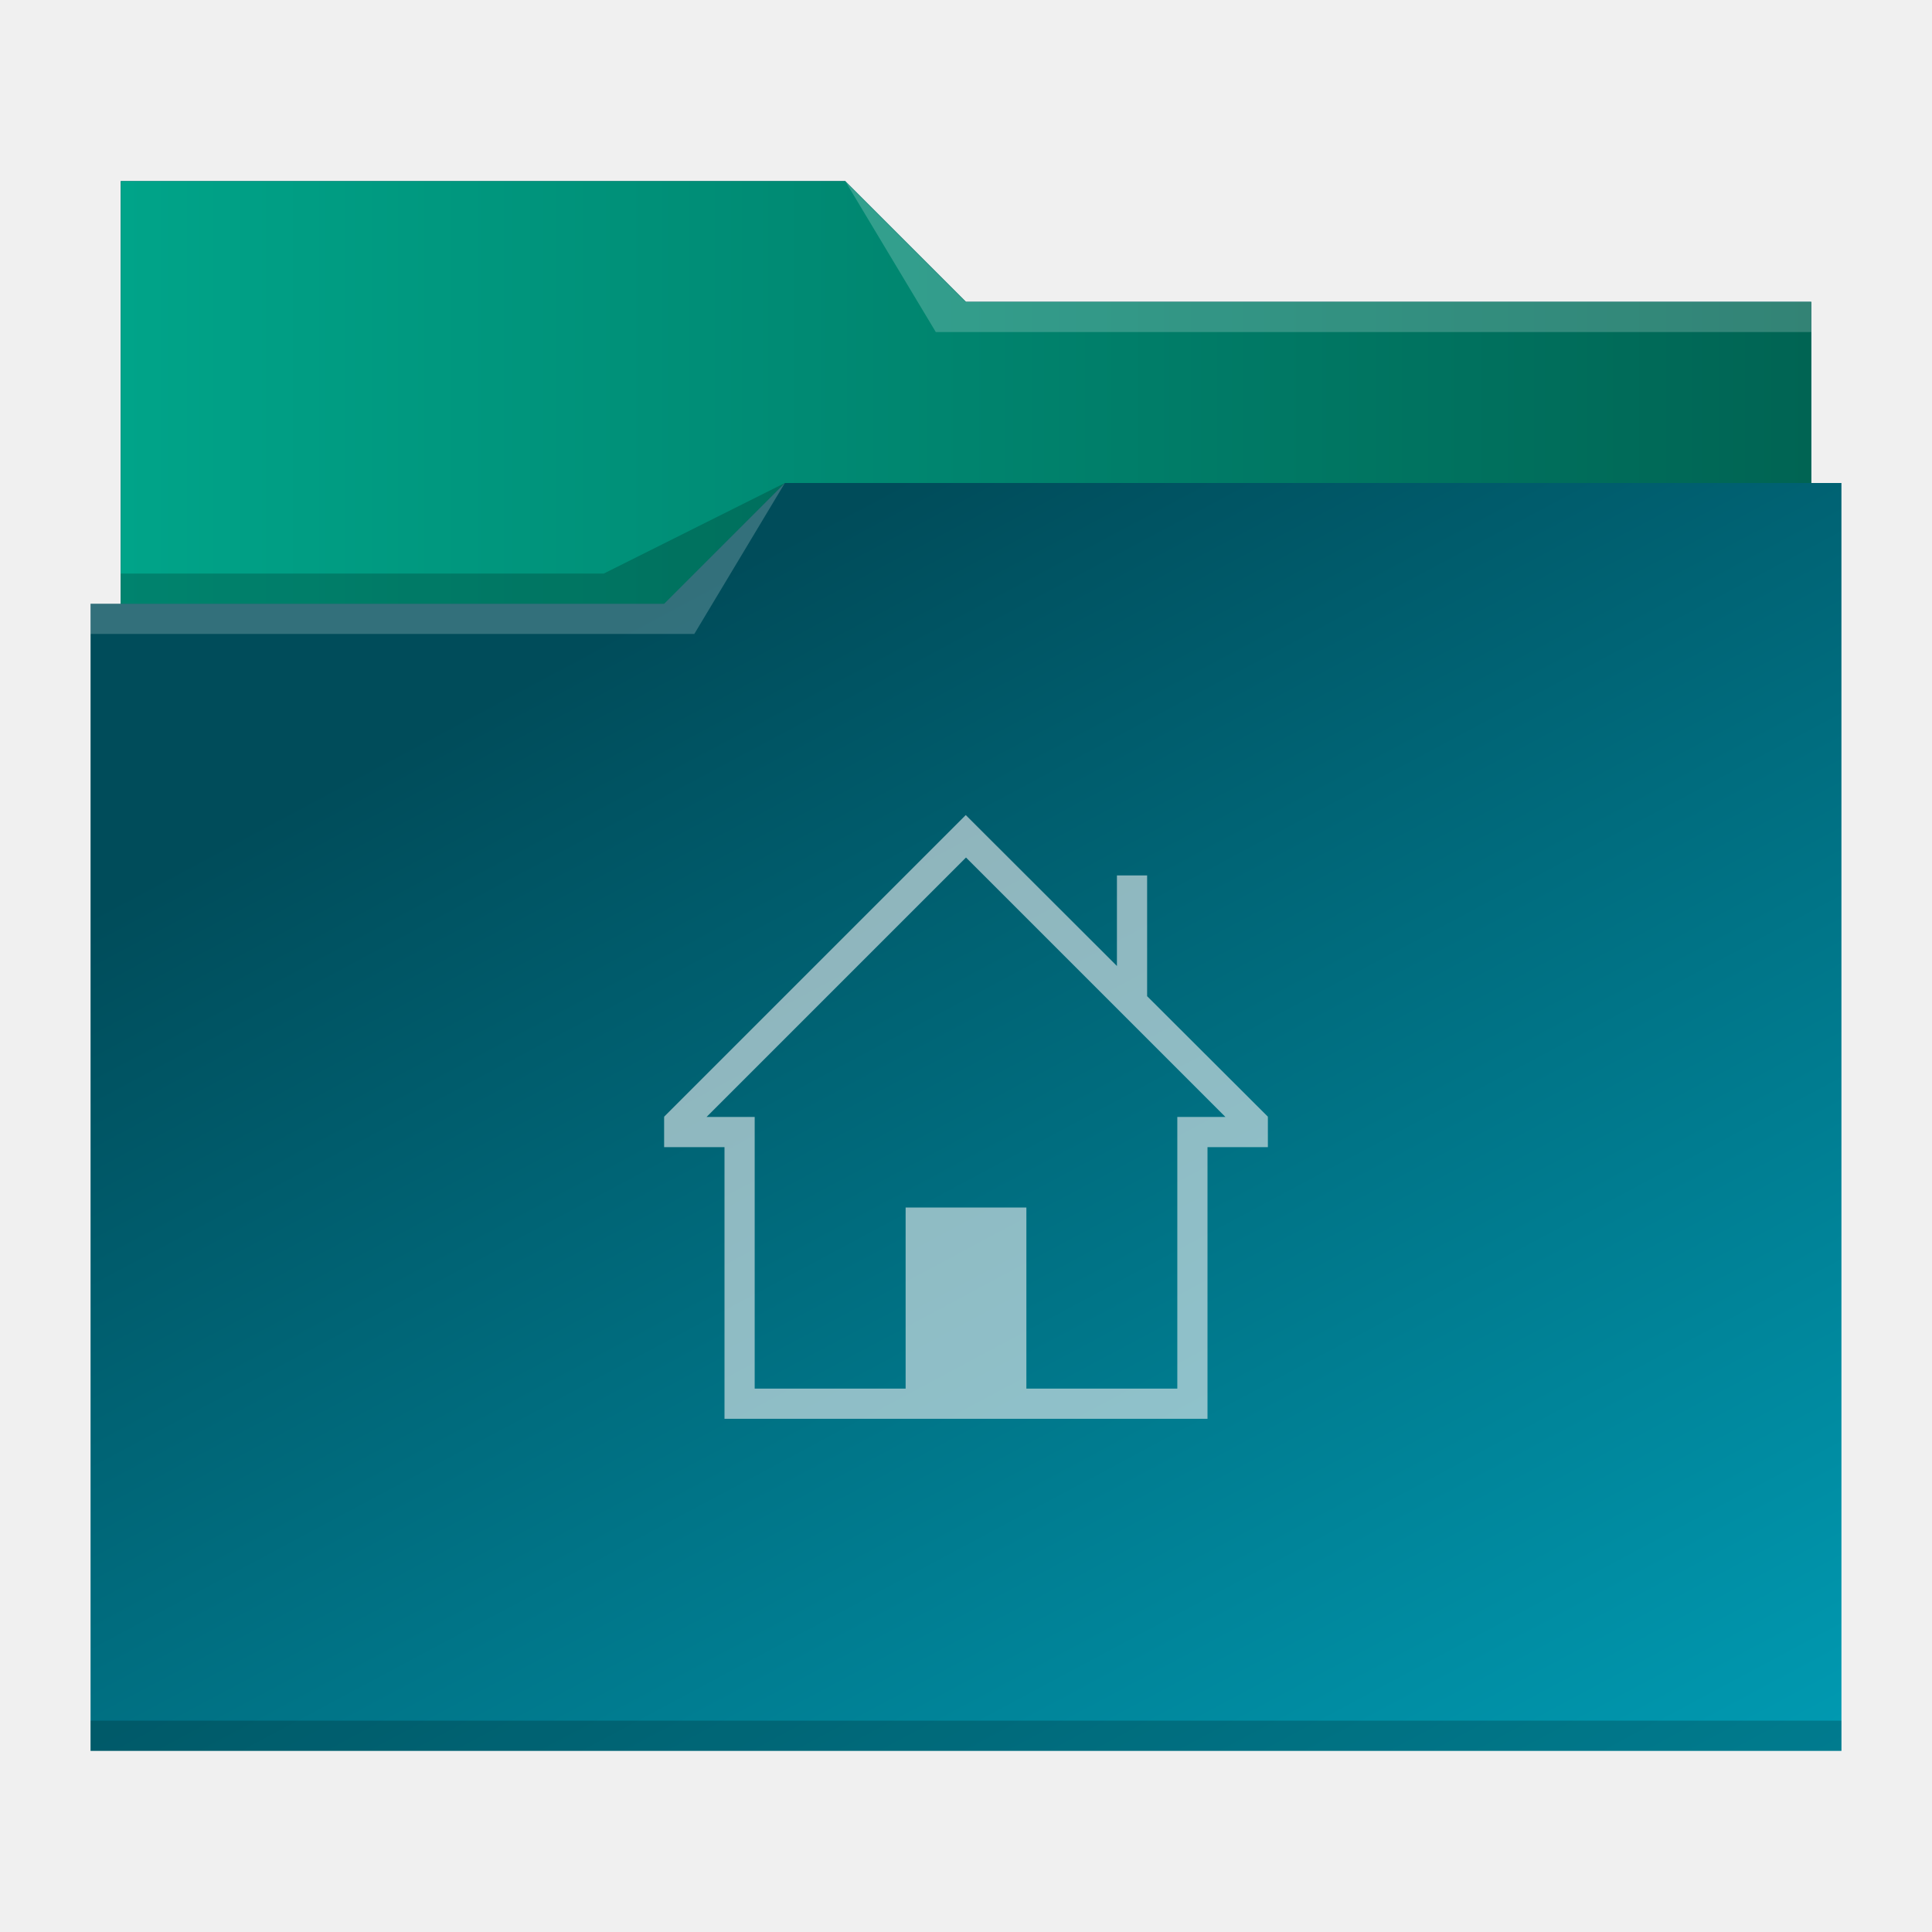
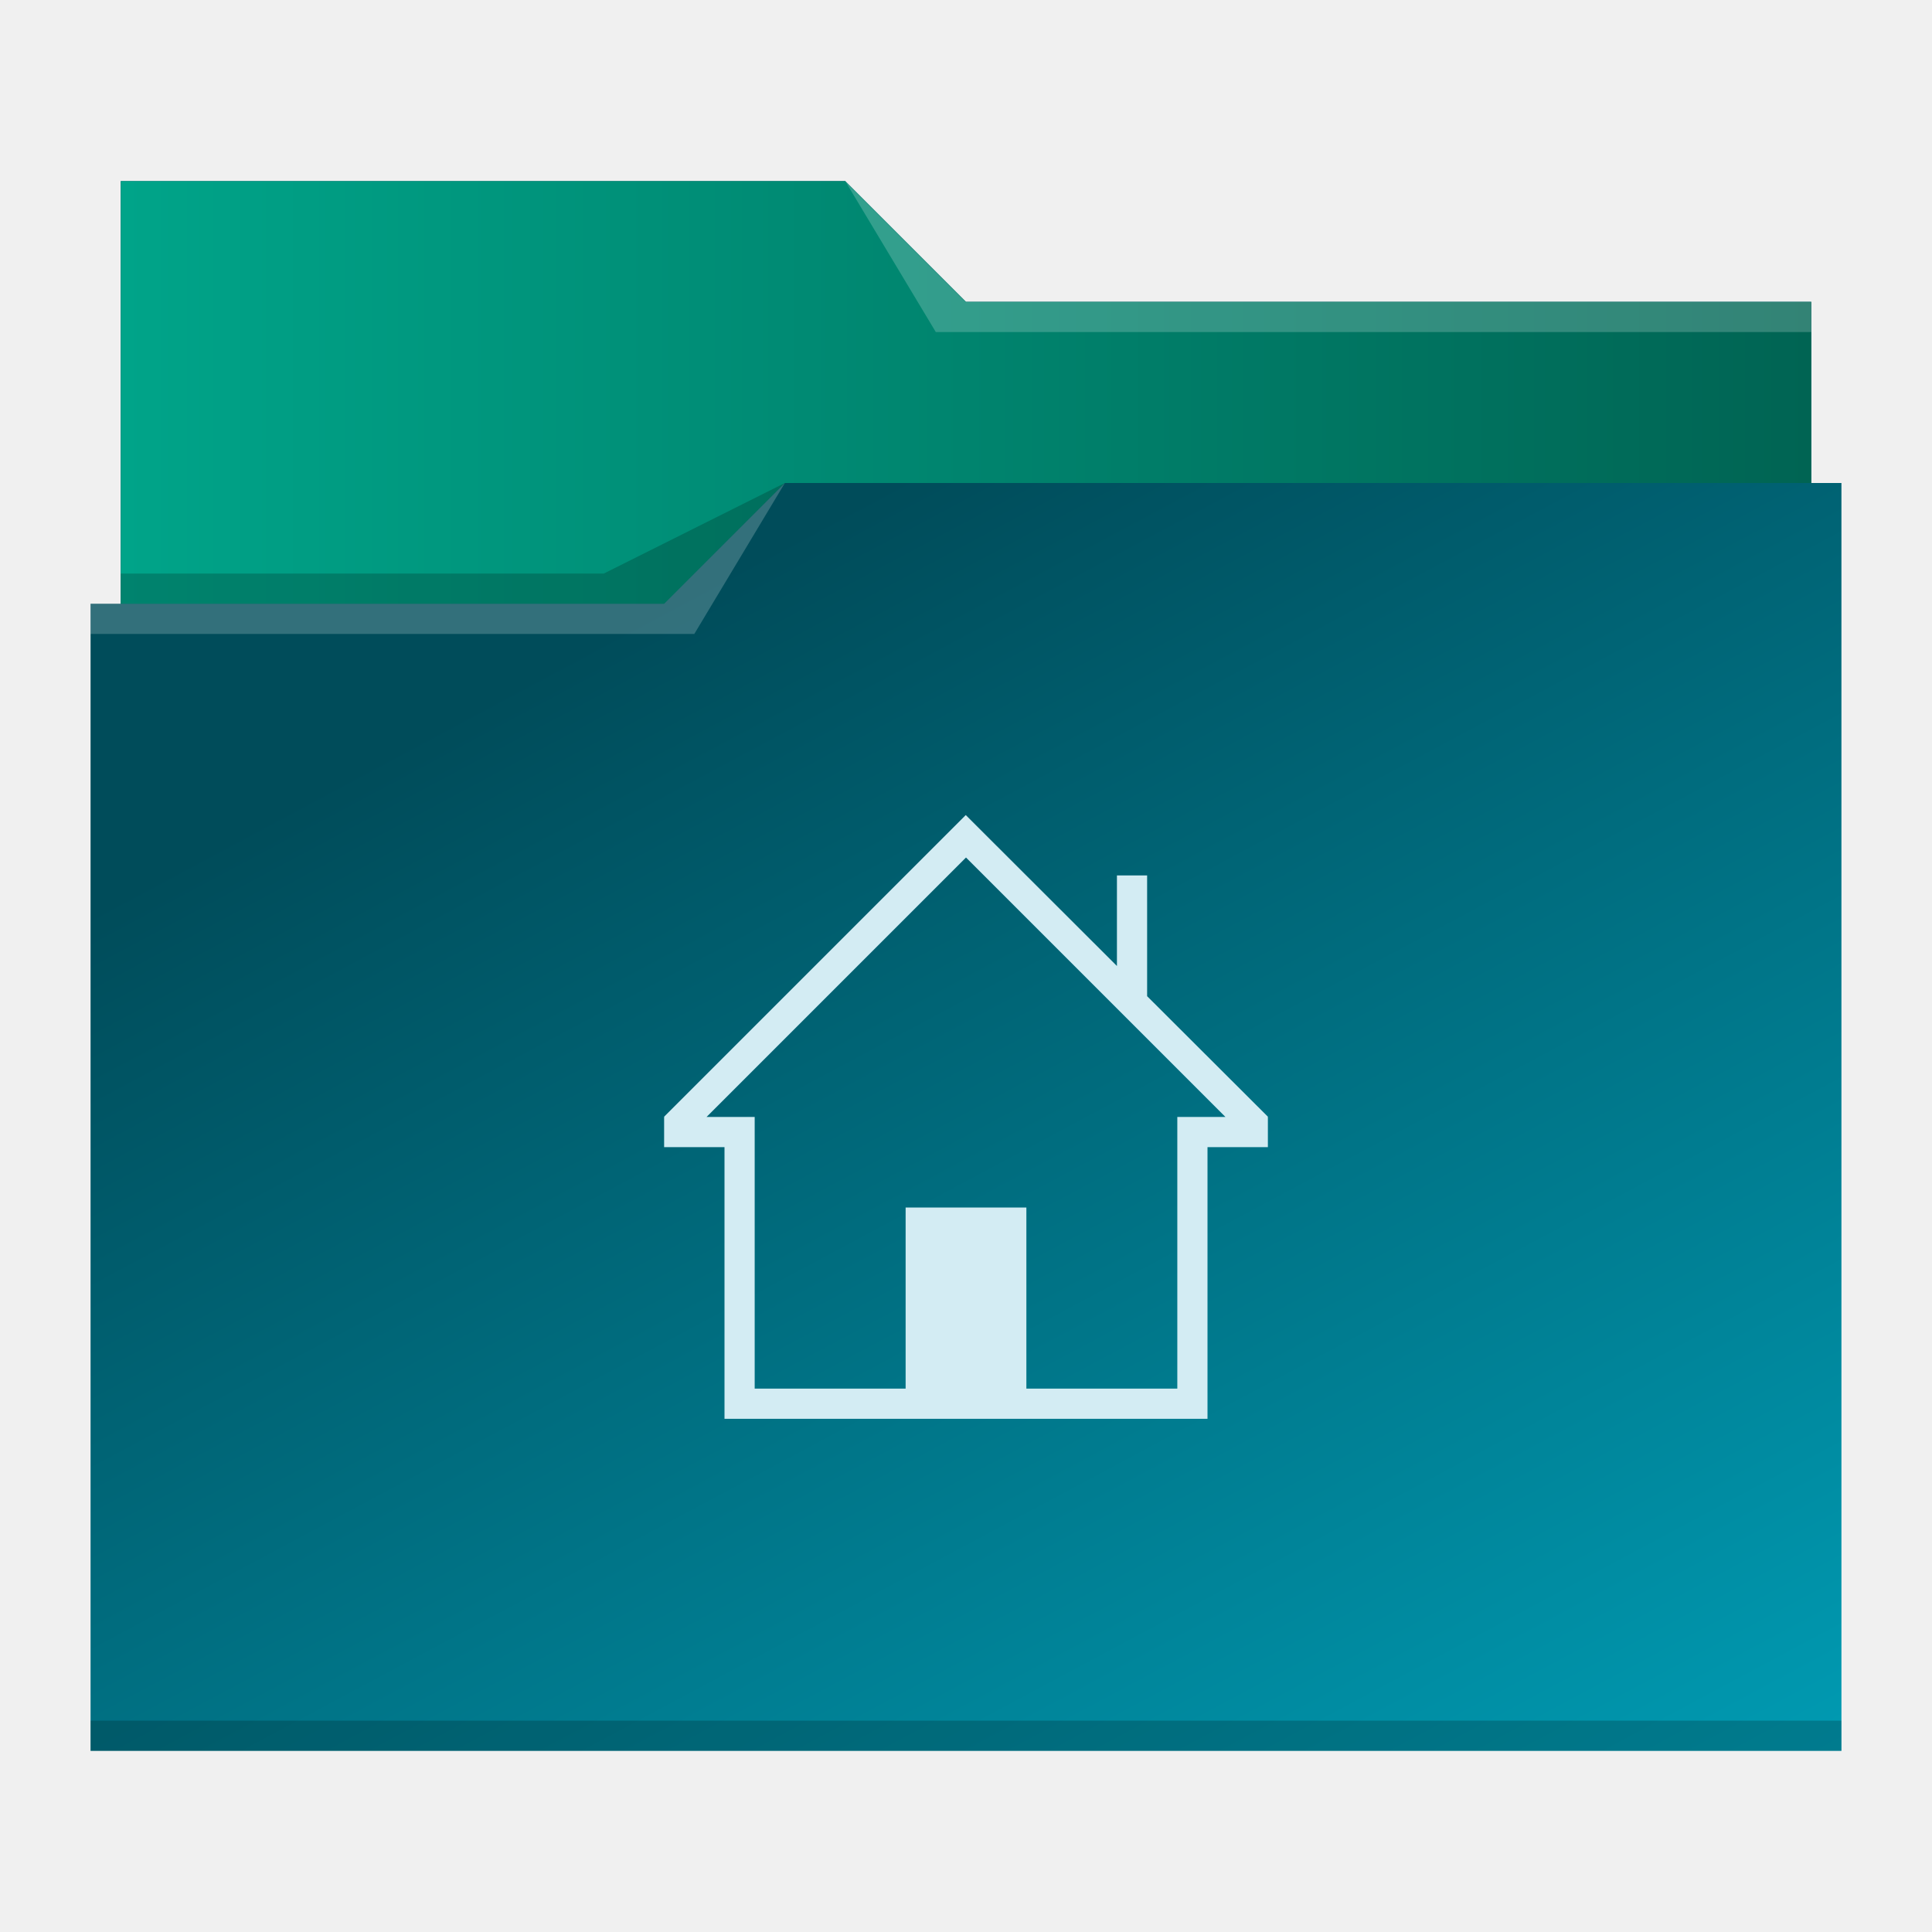
<svg xmlns="http://www.w3.org/2000/svg" xmlns:xlink="http://www.w3.org/1999/xlink" viewBox="0 0 64 64" version="1.1" id="svg14">
  <defs id="defs3051">
    <linearGradient id="linearGradient848">
      <stop style="stop-color:#00a489;stop-opacity:1;" offset="0" id="stop844" />
      <stop style="stop-color:#006453;stop-opacity:1" offset="1" id="stop846" />
    </linearGradient>
    <linearGradient id="linearGradient832">
      <stop style="stop-color:#004c5a;stop-opacity:1" offset="0" id="stop828" />
      <stop style="stop-color:#00a5be;stop-opacity:1" offset="1" id="stop830" />
    </linearGradient>
    <style type="text/css" id="current-color-scheme">
      .ColorScheme-Text {
        color:#31363b;
      }
      .ColorScheme-Background {
        color:#eff0f1;
      }
      .ColorScheme-Highlight {
        color:#3daee9;
      }
      .ColorScheme-ViewText {
        color:#31363b;
      }
      .ColorScheme-ViewBackground {
        color:#fcfcfc;
      }
      .ColorScheme-ViewHover {
        color:#93cee9;
      }
      .ColorScheme-ViewFocus{
        color:#3daee9;
      }
      .ColorScheme-ButtonText {
        color:#31363b;
      }
      .ColorScheme-ButtonBackground {
        color:#eff0f1;
      }
      .ColorScheme-ButtonHover {
        color:#93cee9;
      }
      .ColorScheme-ButtonFocus{
        color:#3daee9;
      }
      </style>
    <linearGradient xlink:href="#linearGradient832" id="linearGradient834" x1="22" y1="20" x2="49.881" y2="72.136" gradientUnits="userSpaceOnUse" />
    <linearGradient xlink:href="#linearGradient848" id="linearGradient850" x1="4" y1="13" x2="60" y2="13" gradientUnits="userSpaceOnUse" />
  </defs>
  <path style="fill:url(#linearGradient834);fill-opacity:1;stroke:none" d="M 4 6 L 4 11 L 4 20 L 3 20 L 3 21 L 3.002 21 C 3.002 21.004 3 21.008 3 21.012 L 3 57 L 3 58 L 4 58 L 60 58 L 61 58 L 61 57 L 61 21.012 L 61 21 L 61 16 L 60 16 L 60 11.01 C 60 11.007 59.998 11.004 59.998 11 L 60 11 L 60 10 L 32 10 L 28 6 L 4 6 z " class="ColorScheme-Highlight" id="path4" />
  <path style="fill-opacity:1;fill-rule:evenodd;fill:url(#linearGradient850)" d="M 4 6 L 4 11 L 4 20 L 22 20 L 26 16 L 60 16 L 60 11.01 C 60 11.007 59.998 11.004 59.998 11 L 60 11 L 60 10 L 32 10 L 28 6 L 4 6 z " id="path6" />
  <path style="fill:#ffffff;fill-opacity:0.2;fill-rule:evenodd" d="M 28 6 L 31 11 L 33 11 L 60 11 L 60 10 L 33 10 L 32 10 L 28 6 z M 26 16 L 22 20 L 3 20 L 3 21 L 23 21 L 26 16 z " id="path8" />
  <path style="fill-opacity:0.2;fill-rule:evenodd" d="M 26 16 L 20 19 L 4 19 L 4 20 L 22 20 L 26 16 z M 3 57 L 3 58 L 4 58 L 60 58 L 61 58 L 61 57 L 60 57 L 4 57 L 3 57 z " class="ColorScheme-Text" id="path10" />
-   <path style="fill:currentColor;fill-opacity:0.6;stroke:none" d="M 31.992 27 L 22 36.992 L 22.008 37 L 22 37 L 22 38 L 24 38 L 24 46 L 24 47 L 40 47 L 40 46 L 40 38 L 42 38 L 42 37 L 41.992 37 L 42 36.992 L 38 33 L 38 32.998 L 38 29 L 37 29 L 37 32 L 31.992 27 z M 32 28.406 L 40.594 37 L 39 37 L 39 38 L 39 46 L 34 46 L 34 40 L 30 40 L 30 46 L 25 46 L 25 38 L 25 37 L 23.406 37 L 32 28.406 z " class="ColorScheme-Background" id="path12" />
+   <path style="fill:#d3ecf3;fill-opacity:1;stroke:none" d="M 31.992 27 L 22 36.992 L 22.008 37 L 22 37 L 22 38 L 24 38 L 24 46 L 24 47 L 40 47 L 40 46 L 40 38 L 42 38 L 42 37 L 41.992 37 L 42 36.992 L 38 33 L 38 32.998 L 38 29 L 37 29 L 37 32 L 31.992 27 z M 32 28.406 L 40.594 37 L 39 37 L 39 38 L 39 46 L 34 46 L 34 40 L 30 40 L 30 46 L 25 46 L 25 38 L 25 37 L 23.406 37 L 32 28.406 z " class="ColorScheme-Background" id="path12" />
</svg>
